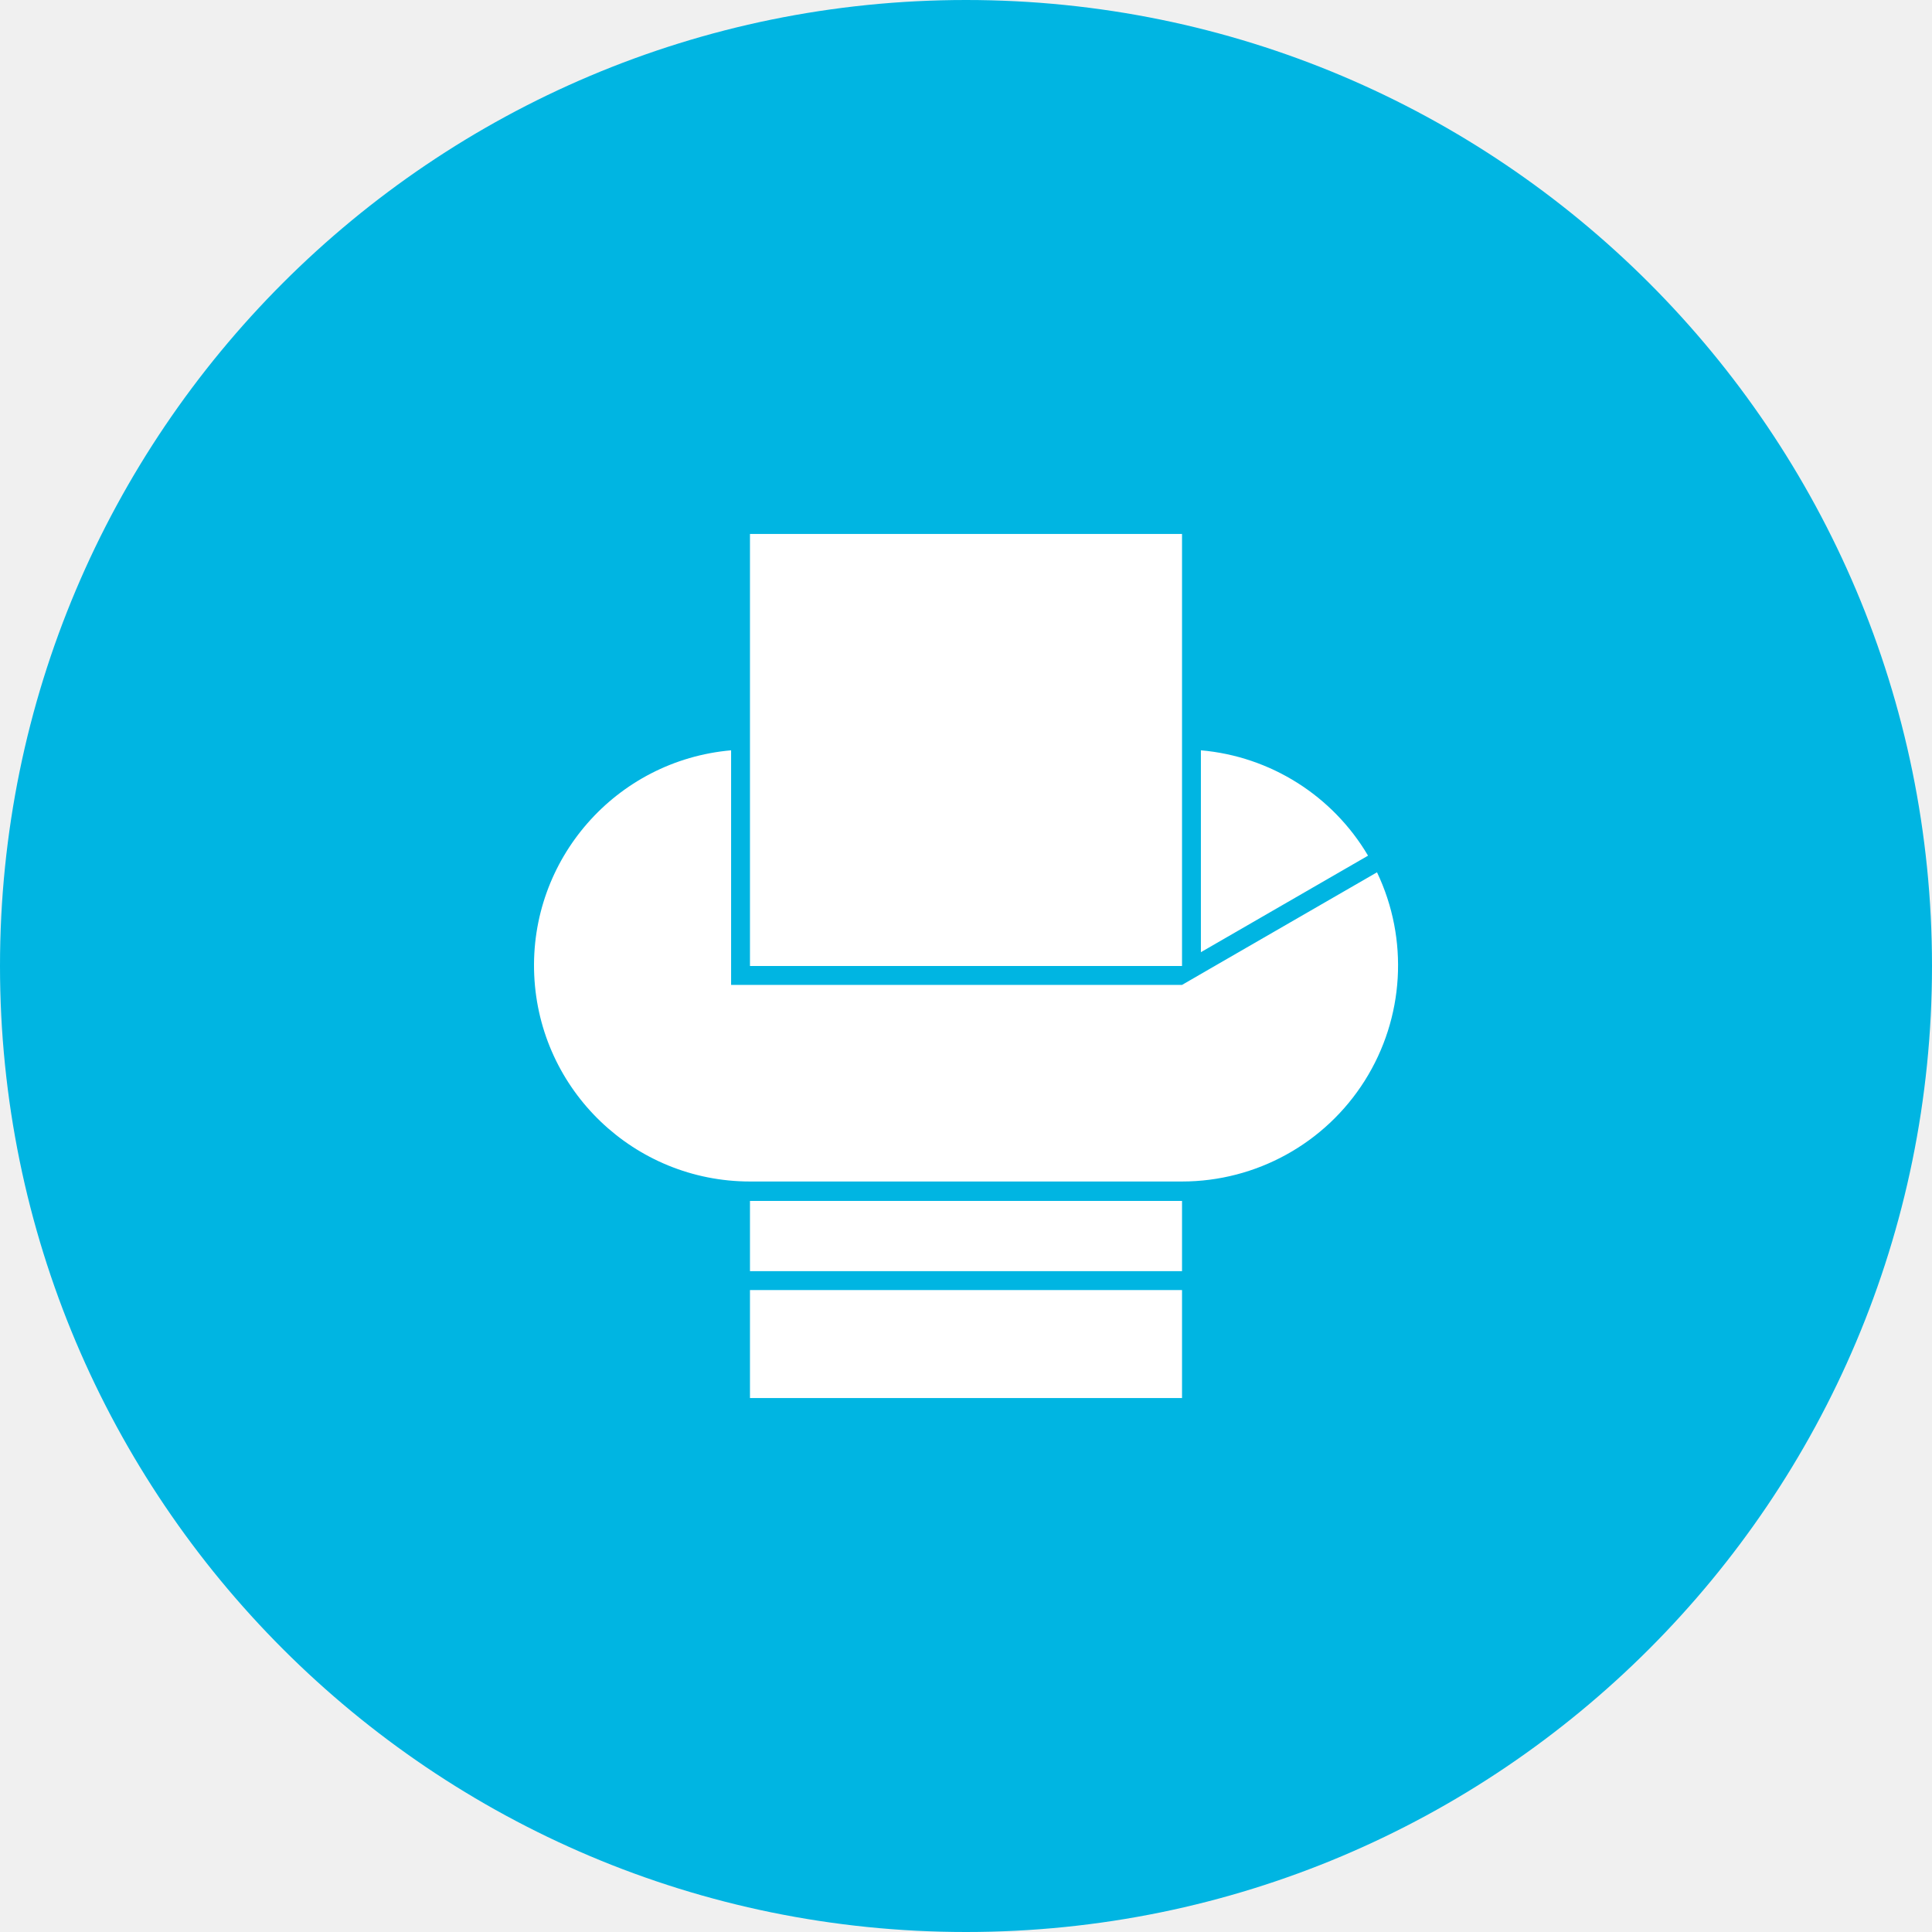
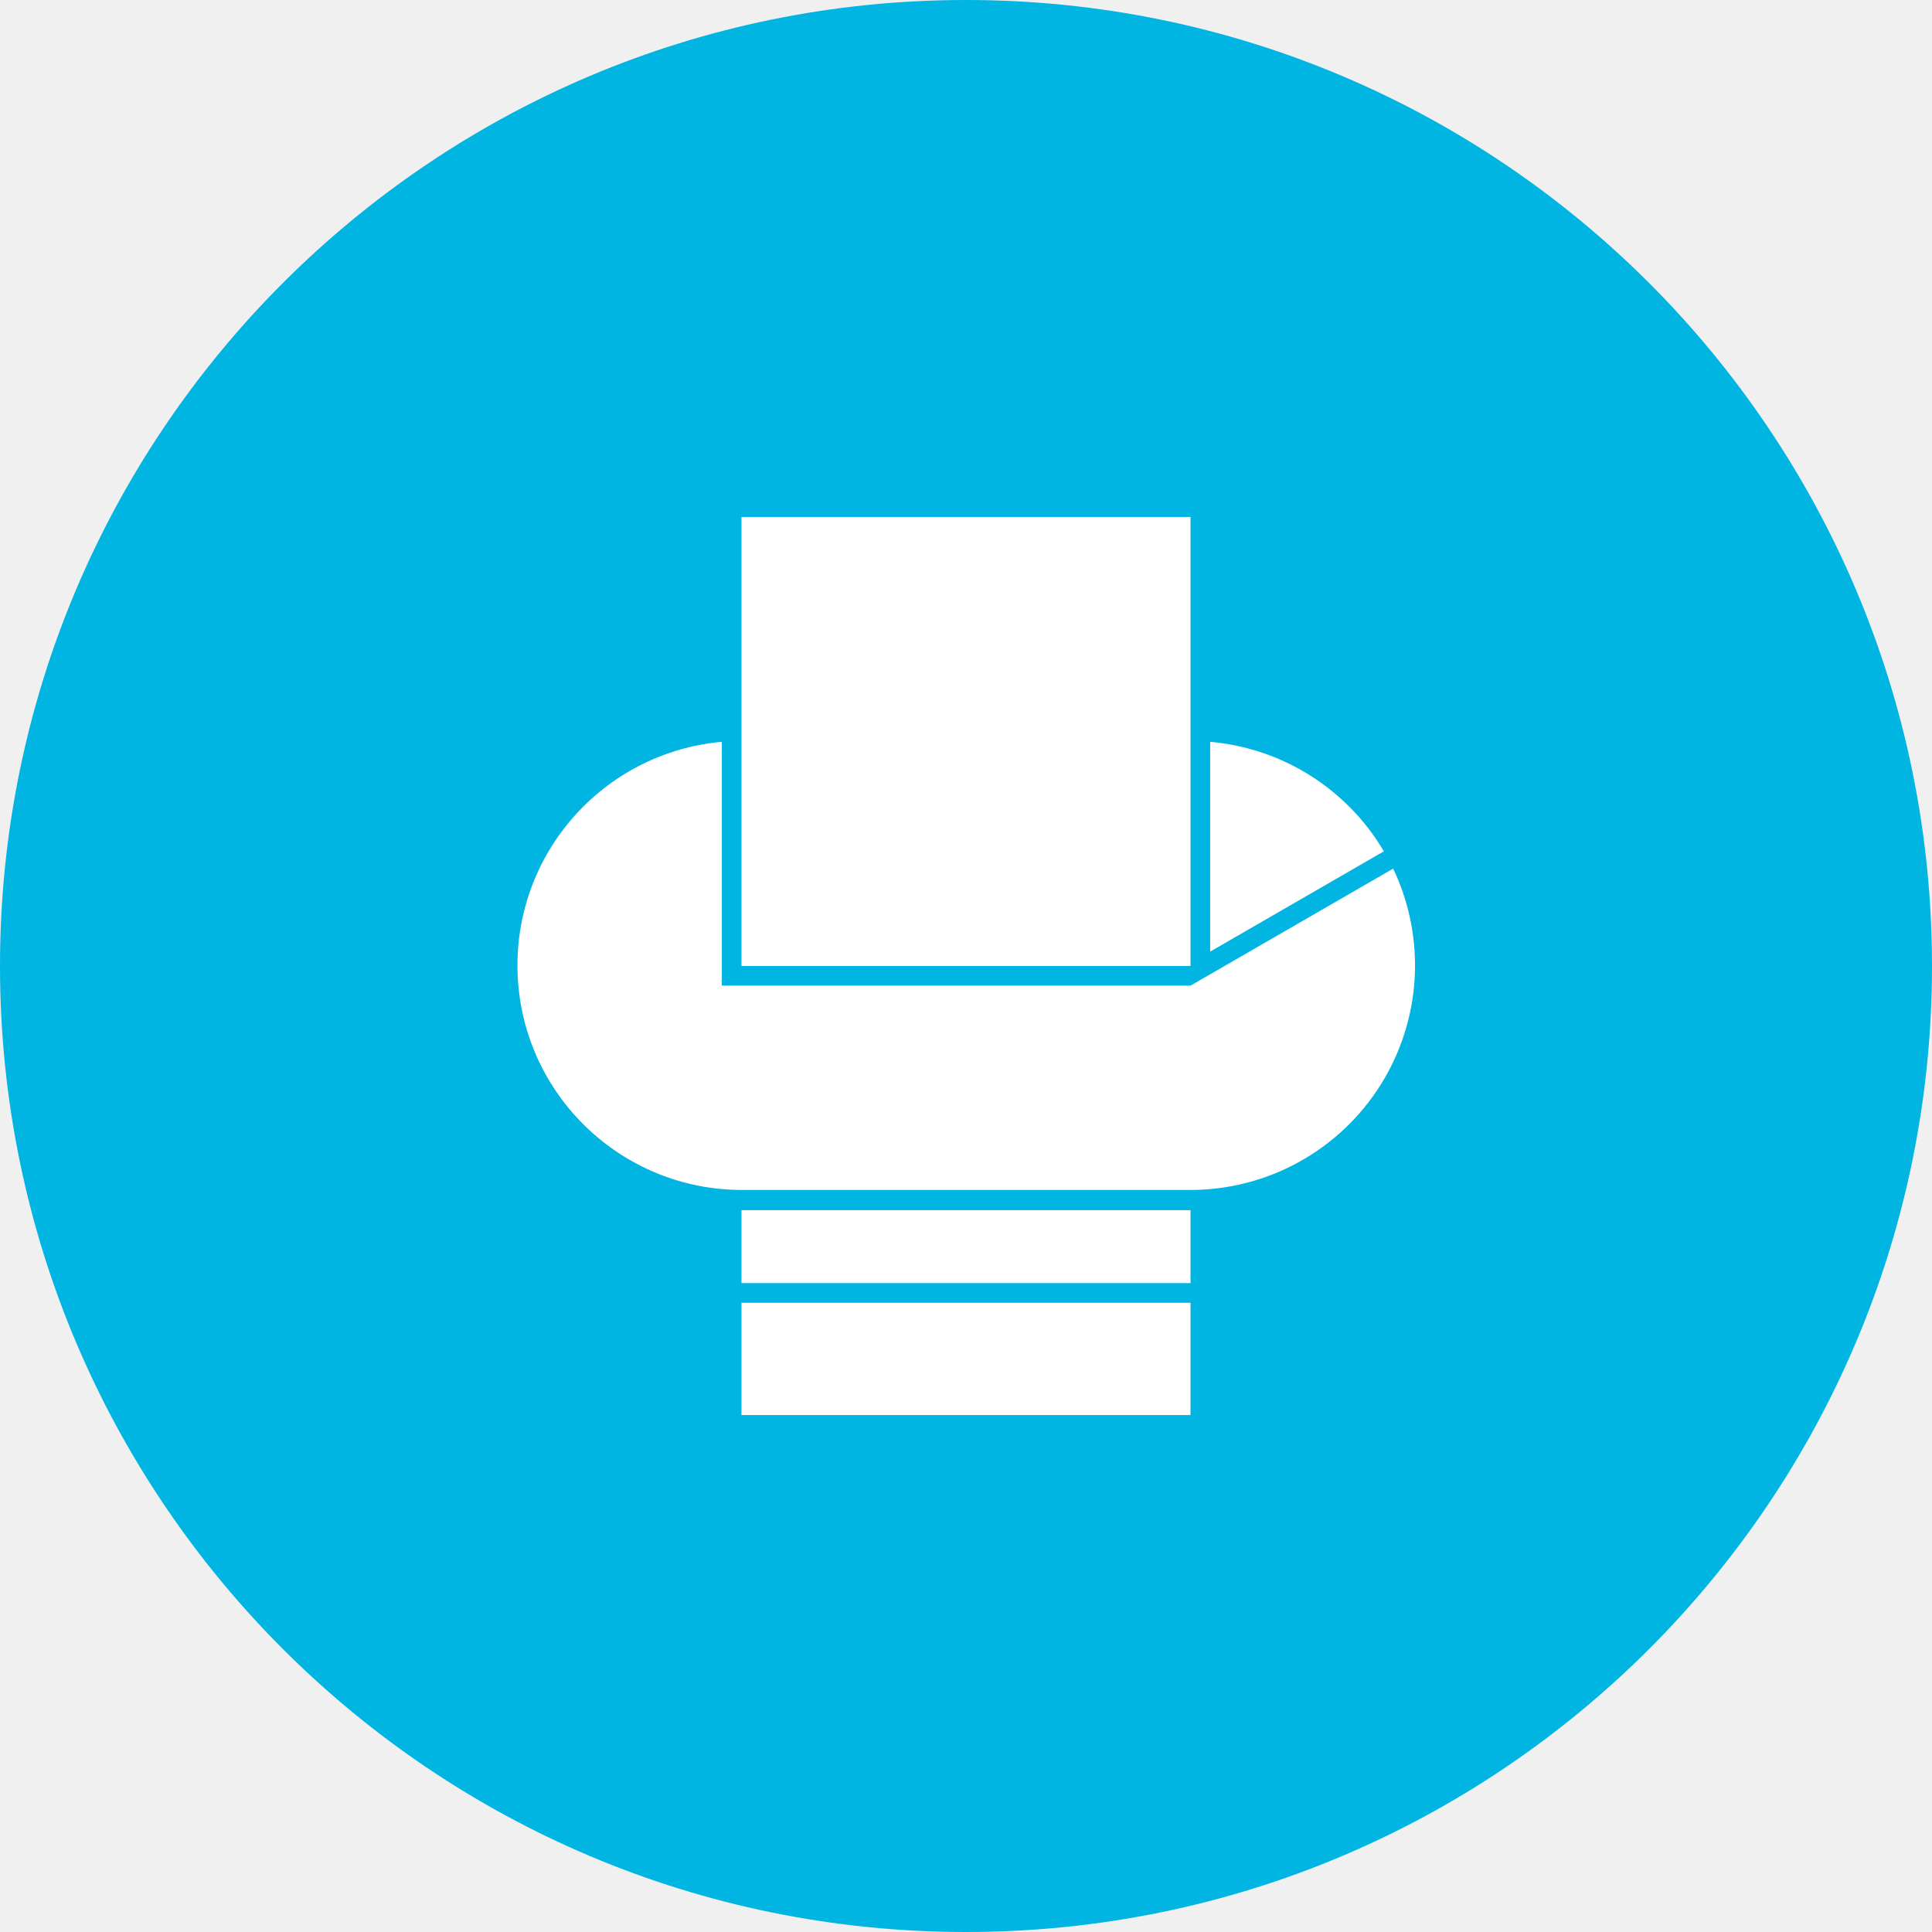
<svg xmlns="http://www.w3.org/2000/svg" viewBox="0 0 1024 1024">
  <circle cx="512" cy="512" r="512" style="fill:#00b5e2" />
-   <path d="M397.5 683.75h229V741h-229Zm244-170.41-15 8.68h-239V397.68a114.49 114.49 0 0 0 10 228.54h229a114.55 114.55 0 0 0 103.34-163.88ZM397.5 283v229h229V283Zm239 114.68v107l88.59-51.16a114.42 114.42 0 0 0-88.57-55.84Zm-10 238.84h-229v37.21h229Z" style="fill:#fff" />
+   <path d="M393 690.5h238V750H393Zm253.62-177.11-15.62 9H382.59V393.18A119 119 0 0 0 393 630.7h238a119.05 119.05 0 0 0 107.4-170.31ZM393 274v238h238V274Zm248.41 119.18v111.2l92.07-53.17a118.92 118.92 0 0 0-92.07-58.03ZM631 641.41H393v38.67h238Z" style="fill:#fff" />
</svg>
